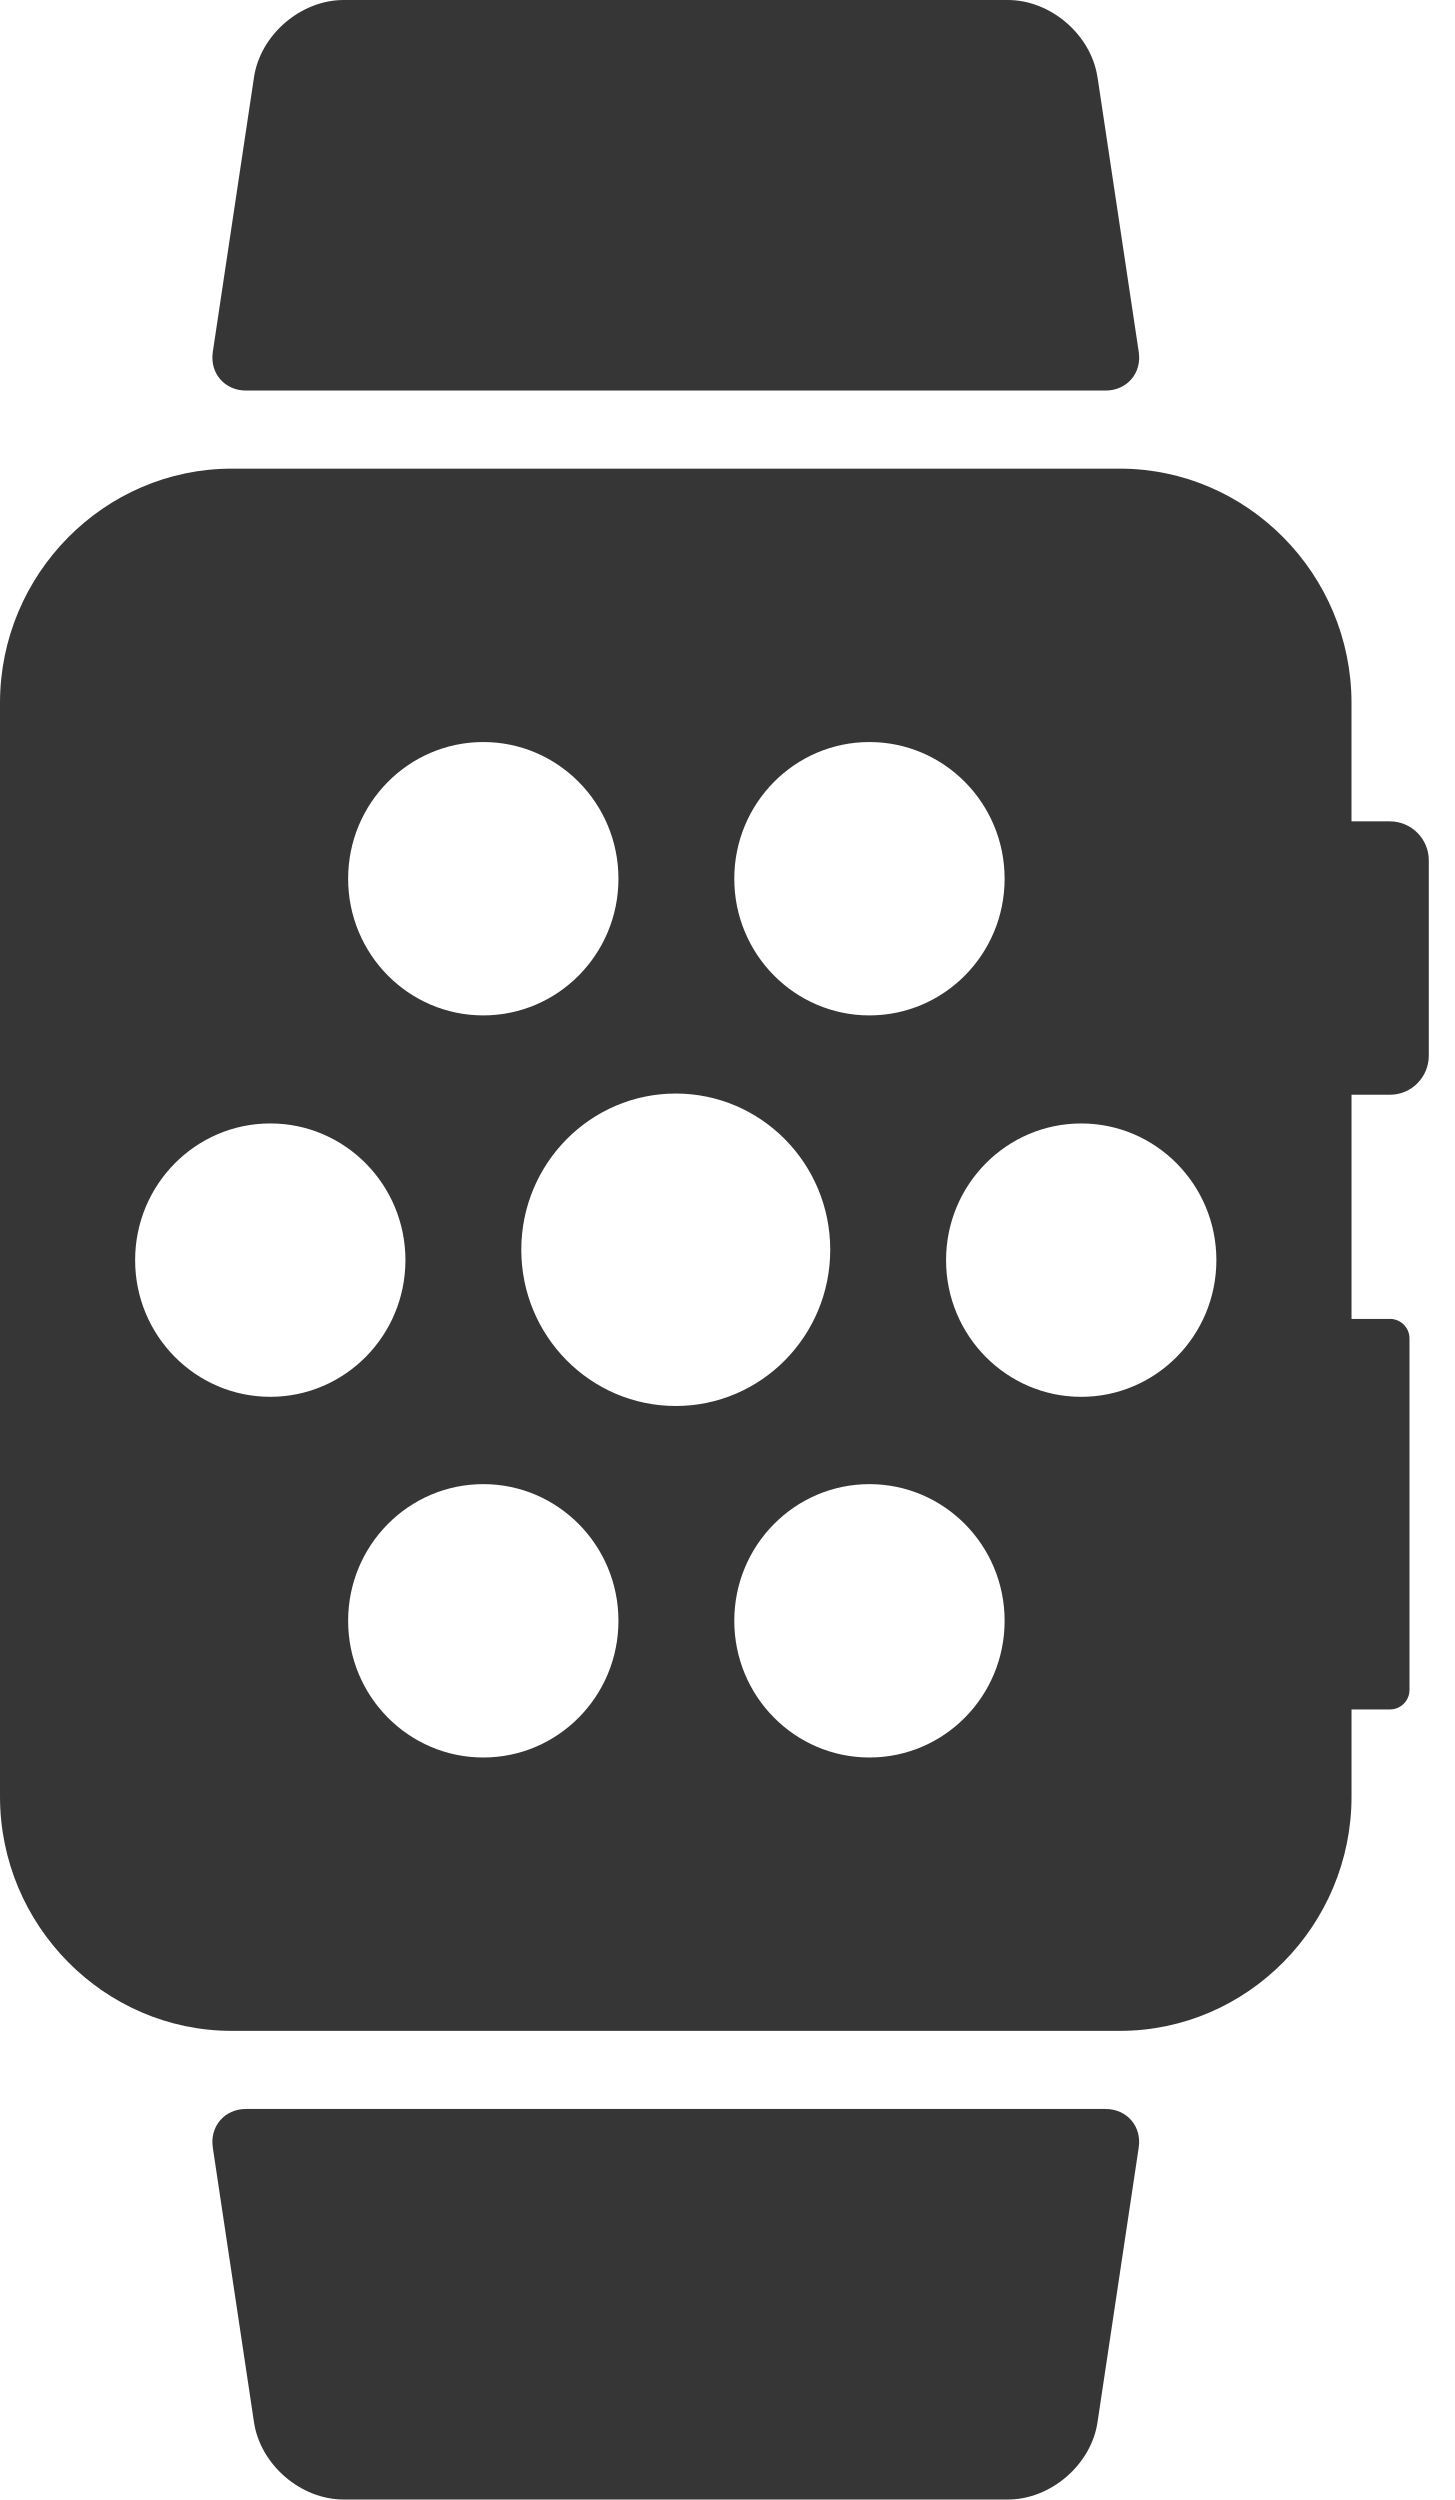
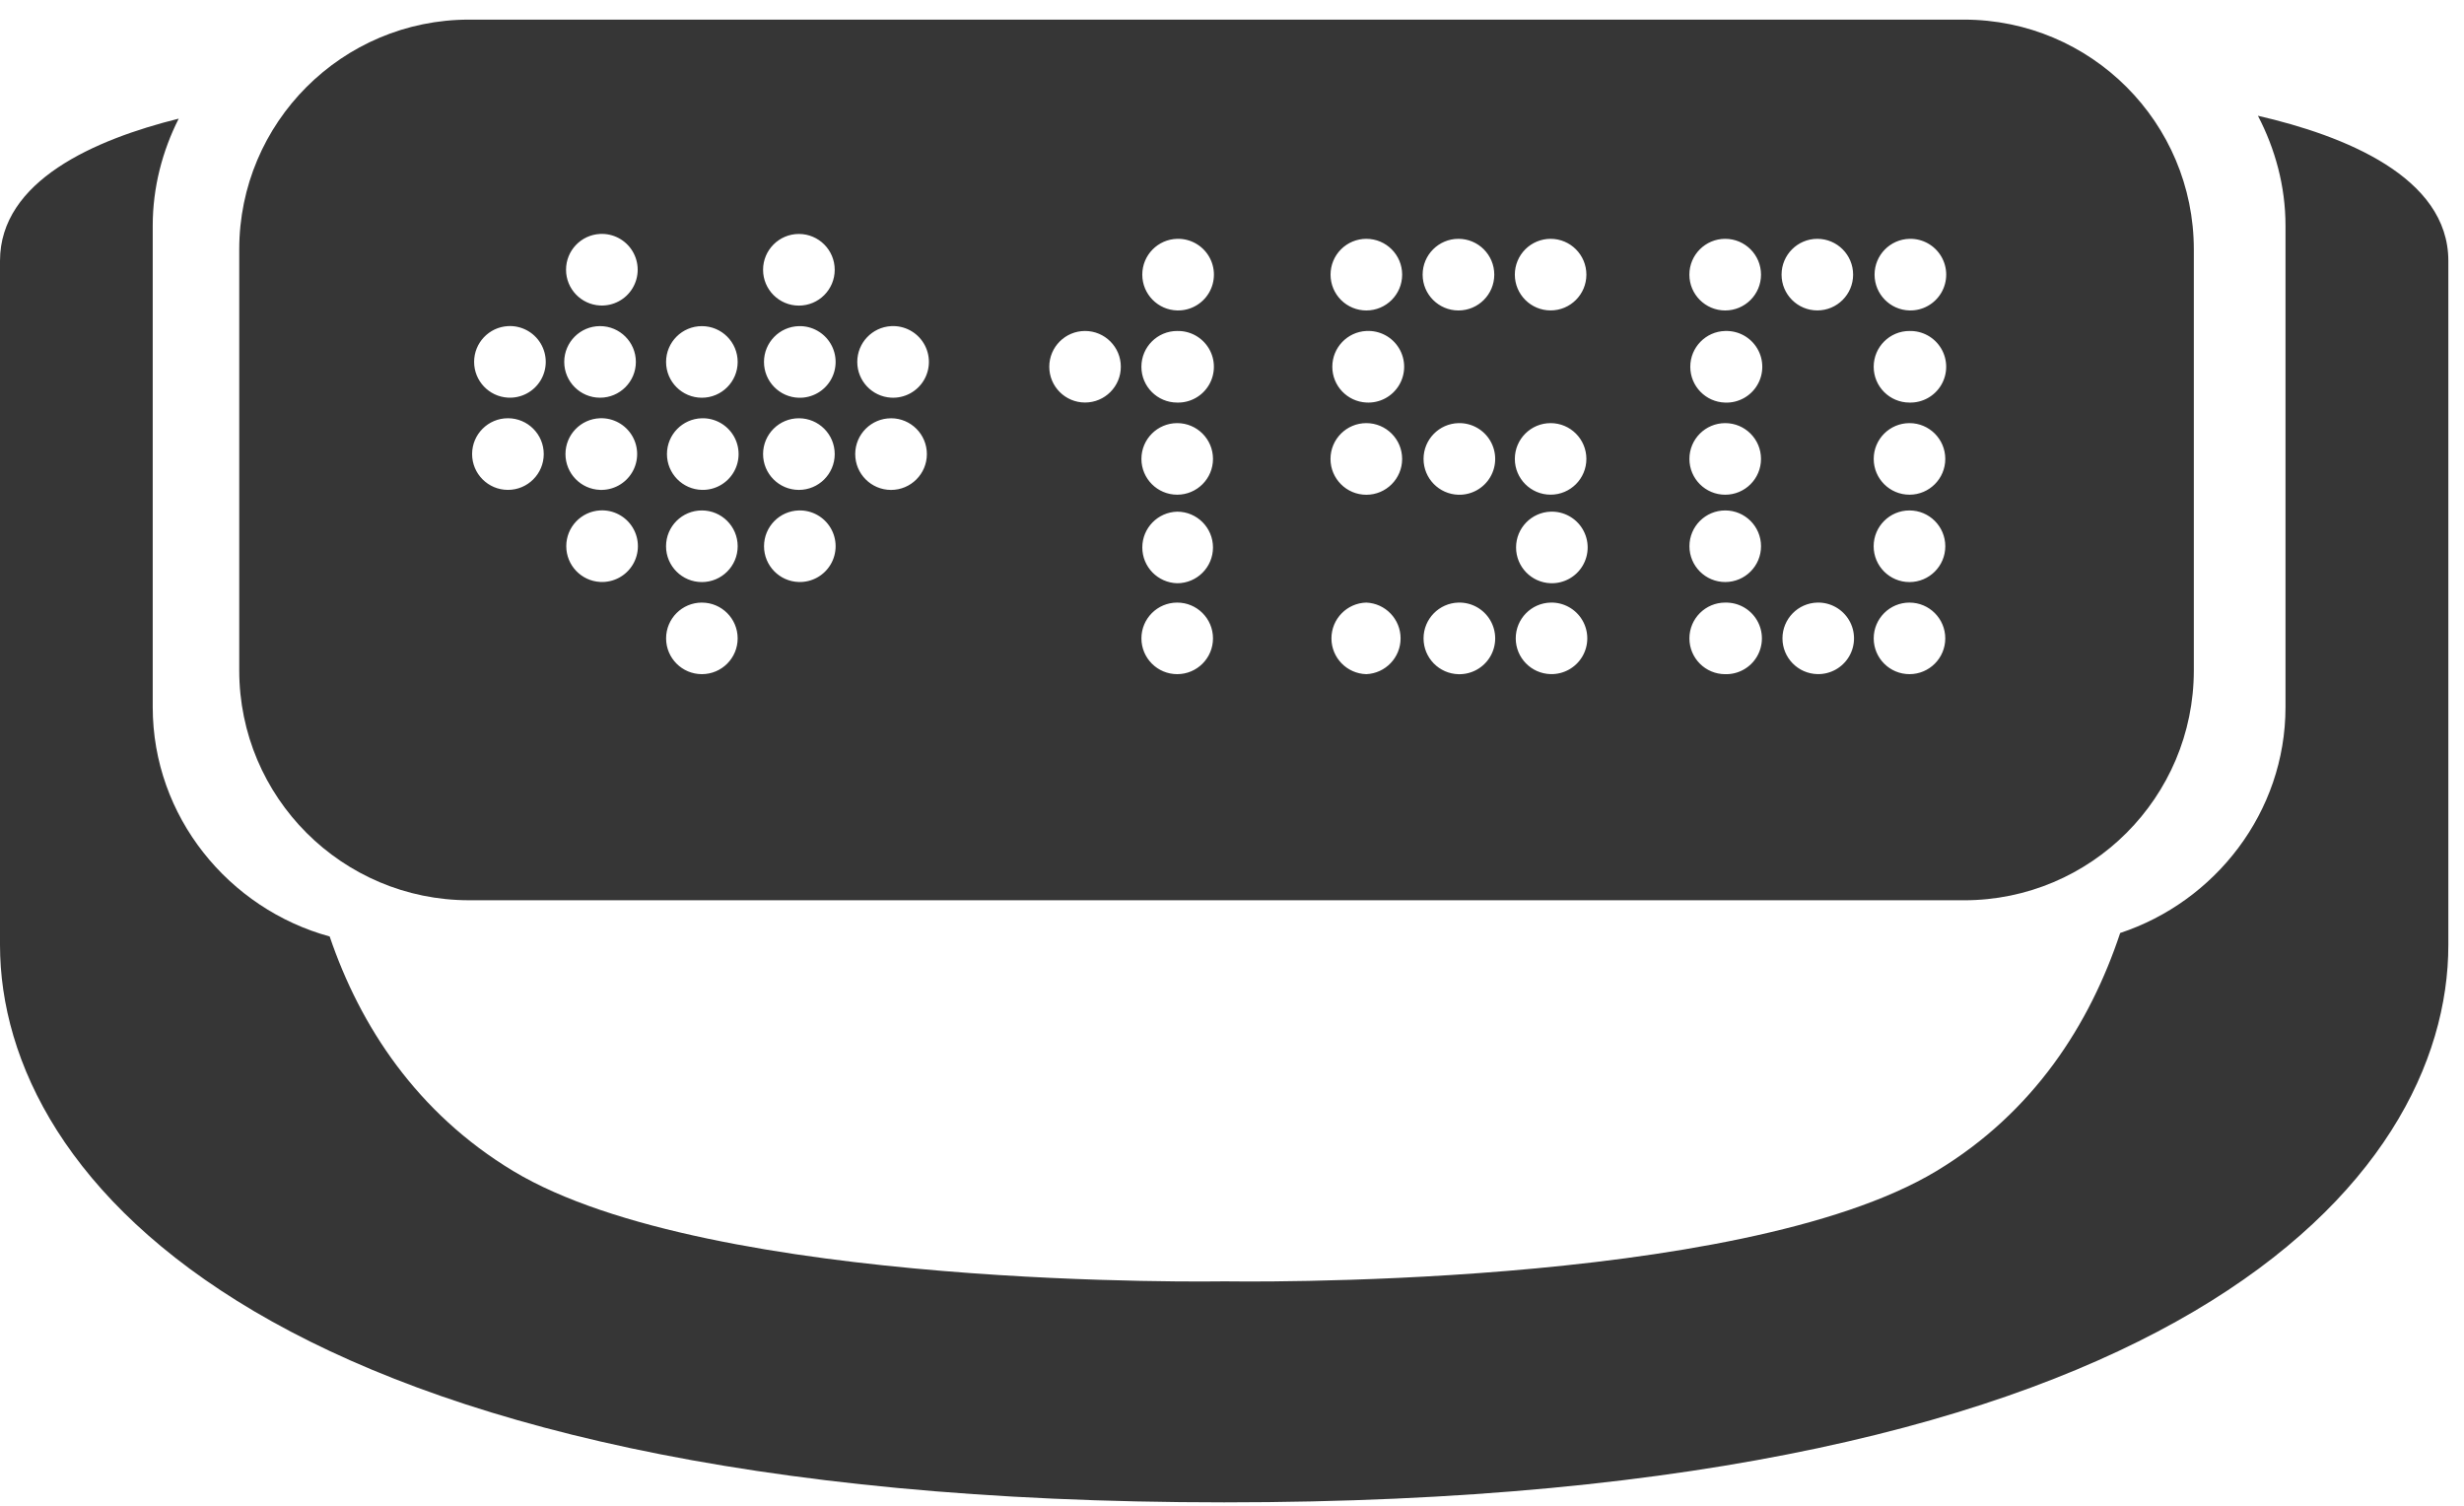
- <svg xmlns="http://www.w3.org/2000/svg" width="57" height="98" fill="none">
-   <path d="M54.494 32.197h-1.515v-4.64c0-5.052-4.087-9.186-9.082-9.186H9.082C4.086 18.372 0 22.505 0 27.557v42.868c0 5.052 4.087 9.185 9.083 9.185h34.815c4.995 0 9.082-4.133 9.082-9.185V67.01h1.515a.764.764 0 0 0 .757-.764V52.467a.765.765 0 0 0-.757-.766H52.98v-8.788h1.515c.832 0 1.514-.688 1.514-1.531v-7.654a1.529 1.529 0 0 0-1.515-1.531Zm-20.412-3.109c2.926 0 5.299 2.398 5.299 5.358 0 2.96-2.373 5.358-5.299 5.358s-5.298-2.398-5.298-5.358c0-2.96 2.372-5.358 5.298-5.358Zm-15.137 0c2.925 0 5.298 2.398 5.298 5.358 0 2.96-2.373 5.358-5.298 5.358-2.926 0-5.298-2.398-5.298-5.358 0-2.96 2.372-5.358 5.298-5.358ZM5.297 49.397c0-2.959 2.371-5.358 5.298-5.358 2.926 0 5.298 2.399 5.298 5.358 0 2.959-2.373 5.358-5.298 5.358-2.927.001-5.298-2.399-5.298-5.358Zm13.648 19.497c-2.926 0-5.298-2.398-5.298-5.358 0-2.96 2.372-5.358 5.298-5.358 2.925 0 5.298 2.398 5.298 5.358 0 2.96-2.373 5.358-5.298 5.358Zm1.49-19.903c0-3.382 2.711-6.124 6.055-6.124s6.055 2.742 6.055 6.124c0 3.382-2.711 6.124-6.055 6.124-3.344-.001-6.055-2.742-6.055-6.124Zm13.647 19.903c-2.926 0-5.298-2.398-5.298-5.358 0-2.96 2.372-5.358 5.298-5.358s5.299 2.398 5.299 5.358c0 2.96-2.373 5.358-5.299 5.358Zm8.302-14.138c-2.927 0-5.298-2.399-5.298-5.358 0-2.959 2.371-5.358 5.298-5.358 2.926 0 5.298 2.399 5.298 5.358 0 2.958-2.372 5.358-5.298 5.358ZM9.646 15.31h33.687c.843 0 1.432-.681 1.306-1.514L43.023 3.028l-.002-.002C42.771 1.362 41.189 0 39.506 0H13.474c-1.686 0-3.268 1.362-3.517 3.028L8.342 13.795c-.125.833.461 1.515 1.304 1.515Zm33.687 67.361H9.646c-.843 0-1.429.683-1.304 1.516l1.615 10.767c.25 1.666 1.832 3.028 3.516 3.028h26.032c1.684 0 3.266-1.362 3.517-3.026v-.002l1.615-10.767c.128-.833-.461-1.516-1.304-1.516Z" fill="#363636" />
+ <svg xmlns="http://www.w3.org/2000/svg" width="108" height="66" fill="none">
+   <path d="M98.967 5.074c.752 1.441 1.209 3.08 1.209 4.818v21.102c0 4.616-3.092 8.527-7.246 9.9-1.325 3.987-3.778 7.854-8.051 10.432-8.676 5.231-31.124 4.837-31.198 4.837-.078 0-22.513.395-31.189-4.837-4.216-2.545-6.708-6.347-8.042-10.279-4.418-1.209-7.756-5.25-7.756-10.053v-21.1c0-1.689.427-3.283 1.139-4.694C4.17 6.11 0 7.918 0 11.434v29.983C0 51.668 11.839 65.85 53.657 65.85c41.82 0 53.657-14.182 53.657-24.433V11.434c-.001-3.684-4.576-5.494-8.347-6.36Z" fill="#363636" />
+   <path d="M20.561 39.46h65.523c5.564 0 10.074-4.514 10.074-10.078V10.935C96.158 5.372 91.648.86 86.084.86H20.561c-5.564 0-10.075 4.511-10.075 10.075v18.447c0 5.564 4.511 10.077 10.075 10.077Zm63.134-28.992a1.57 1.57 0 1 1 0 3.139 1.57 1.57 0 0 1 0-3.139Zm0 4.04a1.569 1.569 0 1 1 0 3.137 1.569 1.569 0 0 1 0-3.138Zm0 4.038a1.568 1.568 0 1 1 .001 3.137 1.568 1.568 0 0 1-.001-3.137Zm0 3.827a1.57 1.57 0 1 1-.001 3.14 1.57 1.57 0 0 1 .001-3.14Zm0 4.04a1.568 1.568 0 1 1 .001 3.136 1.568 1.568 0 0 1-.001-3.137Zm-4.039-15.945c.867 0 1.568.703 1.568 1.57a1.568 1.568 0 1 1-3.136 0c0-.868.703-1.57 1.568-1.57Zm0 15.944a1.568 1.568 0 1 1 0 3.135 1.568 1.568 0 0 1 0-3.135Zm-4.037-15.944a1.57 1.57 0 1 1-.003 3.14 1.57 1.57 0 0 1 .003-3.14Zm0 4.04a1.57 1.57 0 1 1-.003 3.138 1.57 1.57 0 0 1 .003-3.139Zm0 4.038a1.569 1.569 0 1 1-.002 3.138 1.569 1.569 0 0 1 .002-3.138Zm0 3.827a1.568 1.568 0 1 1 0 3.138 1.568 1.568 0 0 1 0-3.138Zm0 4.04a1.569 1.569 0 1 1-.002 3.137 1.569 1.569 0 0 1 .002-3.138Zm-7.654-15.945c.867 0 1.568.703 1.568 1.57a1.568 1.568 0 1 1-3.136 0 1.568 1.568 0 0 1 1.568-1.57Zm0 8.078c.867 0 1.568.702 1.568 1.57a1.568 1.568 0 1 1-1.568-1.57Zm0 3.881a1.569 1.569 0 1 1-.002 3.136 1.569 1.569 0 0 1 .002-3.136Zm0 3.985a1.568 1.568 0 1 1 0 3.135 1.568 1.568 0 0 1 0-3.135Zm-4.039-15.944a1.57 1.57 0 1 1 0 3.14 1.57 1.57 0 0 1 0-3.14Zm0 8.078a1.57 1.57 0 1 1 .001 3.139 1.57 1.57 0 0 1-.001-3.139Zm0 7.866a1.57 1.57 0 1 1 .001 3.139 1.57 1.57 0 0 1-.001-3.139Zm-4.038-15.944a1.57 1.57 0 0 1 0 3.14 1.568 1.568 0 0 1-1.568-1.57 1.567 1.567 0 0 1 1.568-1.57Zm0 4.04a1.57 1.57 0 1 1-.001 3.135 1.57 1.57 0 0 1 .001-3.136Zm0 4.038a1.57 1.57 0 1 1-.001 3.14 1.57 1.57 0 0 1 .001-3.14Zm0 7.866a1.57 1.57 0 0 1 0 3.137 1.569 1.569 0 0 1 0-3.137Zm-8.29-15.944a1.57 1.57 0 1 1 0 3.139 1.57 1.57 0 0 1 0-3.139Zm0 4.04a1.569 1.569 0 1 1 0 3.137 1.569 1.569 0 0 1 0-3.138Zm0 4.038a1.568 1.568 0 1 1 .001 3.137 1.568 1.568 0 0 1-.001-3.137Zm0 3.881a1.568 1.568 0 1 1 0 3.137 1.569 1.569 0 0 1 0-3.137Zm0 3.985a1.568 1.568 0 1 1 .001 3.137 1.568 1.568 0 0 1-.001-3.137Zm-4.039-11.905a1.568 1.568 0 1 1 0 3.136 1.568 1.568 0 0 1 0-3.136Zm-8.502-.212a1.57 1.57 0 1 1-.001 3.135 1.57 1.57 0 0 1 .001-3.135Zm0 4.038a1.57 1.57 0 1 1-.003 3.141 1.57 1.57 0 0 1 .003-3.14Zm-4.039-8.078a1.57 1.57 0 1 1-.003 3.14 1.57 1.57 0 0 1 .003-3.14Zm0 4.04a1.57 1.57 0 1 1-.003 3.139 1.57 1.57 0 0 1 .003-3.139Zm0 4.038a1.57 1.57 0 1 1-.003 3.14 1.57 1.57 0 0 1 .003-3.14Zm0 4.04a1.569 1.569 0 1 1-.001 3.137 1.569 1.569 0 0 1 .001-3.137Zm-4.254-8.078a1.569 1.569 0 1 1 0 3.138 1.569 1.569 0 0 1 0-3.138Zm0 4.038a1.57 1.57 0 1 1 0 3.139 1.57 1.57 0 0 1 0-3.139Zm0 4.04a1.57 1.57 0 1 1-.001 3.14 1.57 1.57 0 0 1 .001-3.14Zm0 4.04a1.568 1.568 0 1 1 .001 3.136 1.568 1.568 0 0 1-.001-3.137ZM26.3 10.254a1.57 1.57 0 1 1 .002 3.136 1.57 1.57 0 0 1-.002-3.136Zm0 4.04a1.57 1.57 0 0 1 1.571 1.568 1.57 1.57 0 0 1-3.14 0 1.57 1.57 0 0 1 1.569-1.568Zm0 4.038a1.571 1.571 0 1 1 0 3.14 1.571 1.571 0 0 1 0-3.14Zm0 4.04a1.57 1.57 0 1 1 .003 3.135 1.57 1.57 0 0 1-.003-3.135Zm-4.037-8.078a1.57 1.57 0 1 1-.001 3.135 1.57 1.57 0 0 1 .001-3.135Zm0 4.038a1.57 1.57 0 0 1 0 3.14 1.57 1.57 0 0 1 0-3.14Z" fill="#363636" />
</svg>
